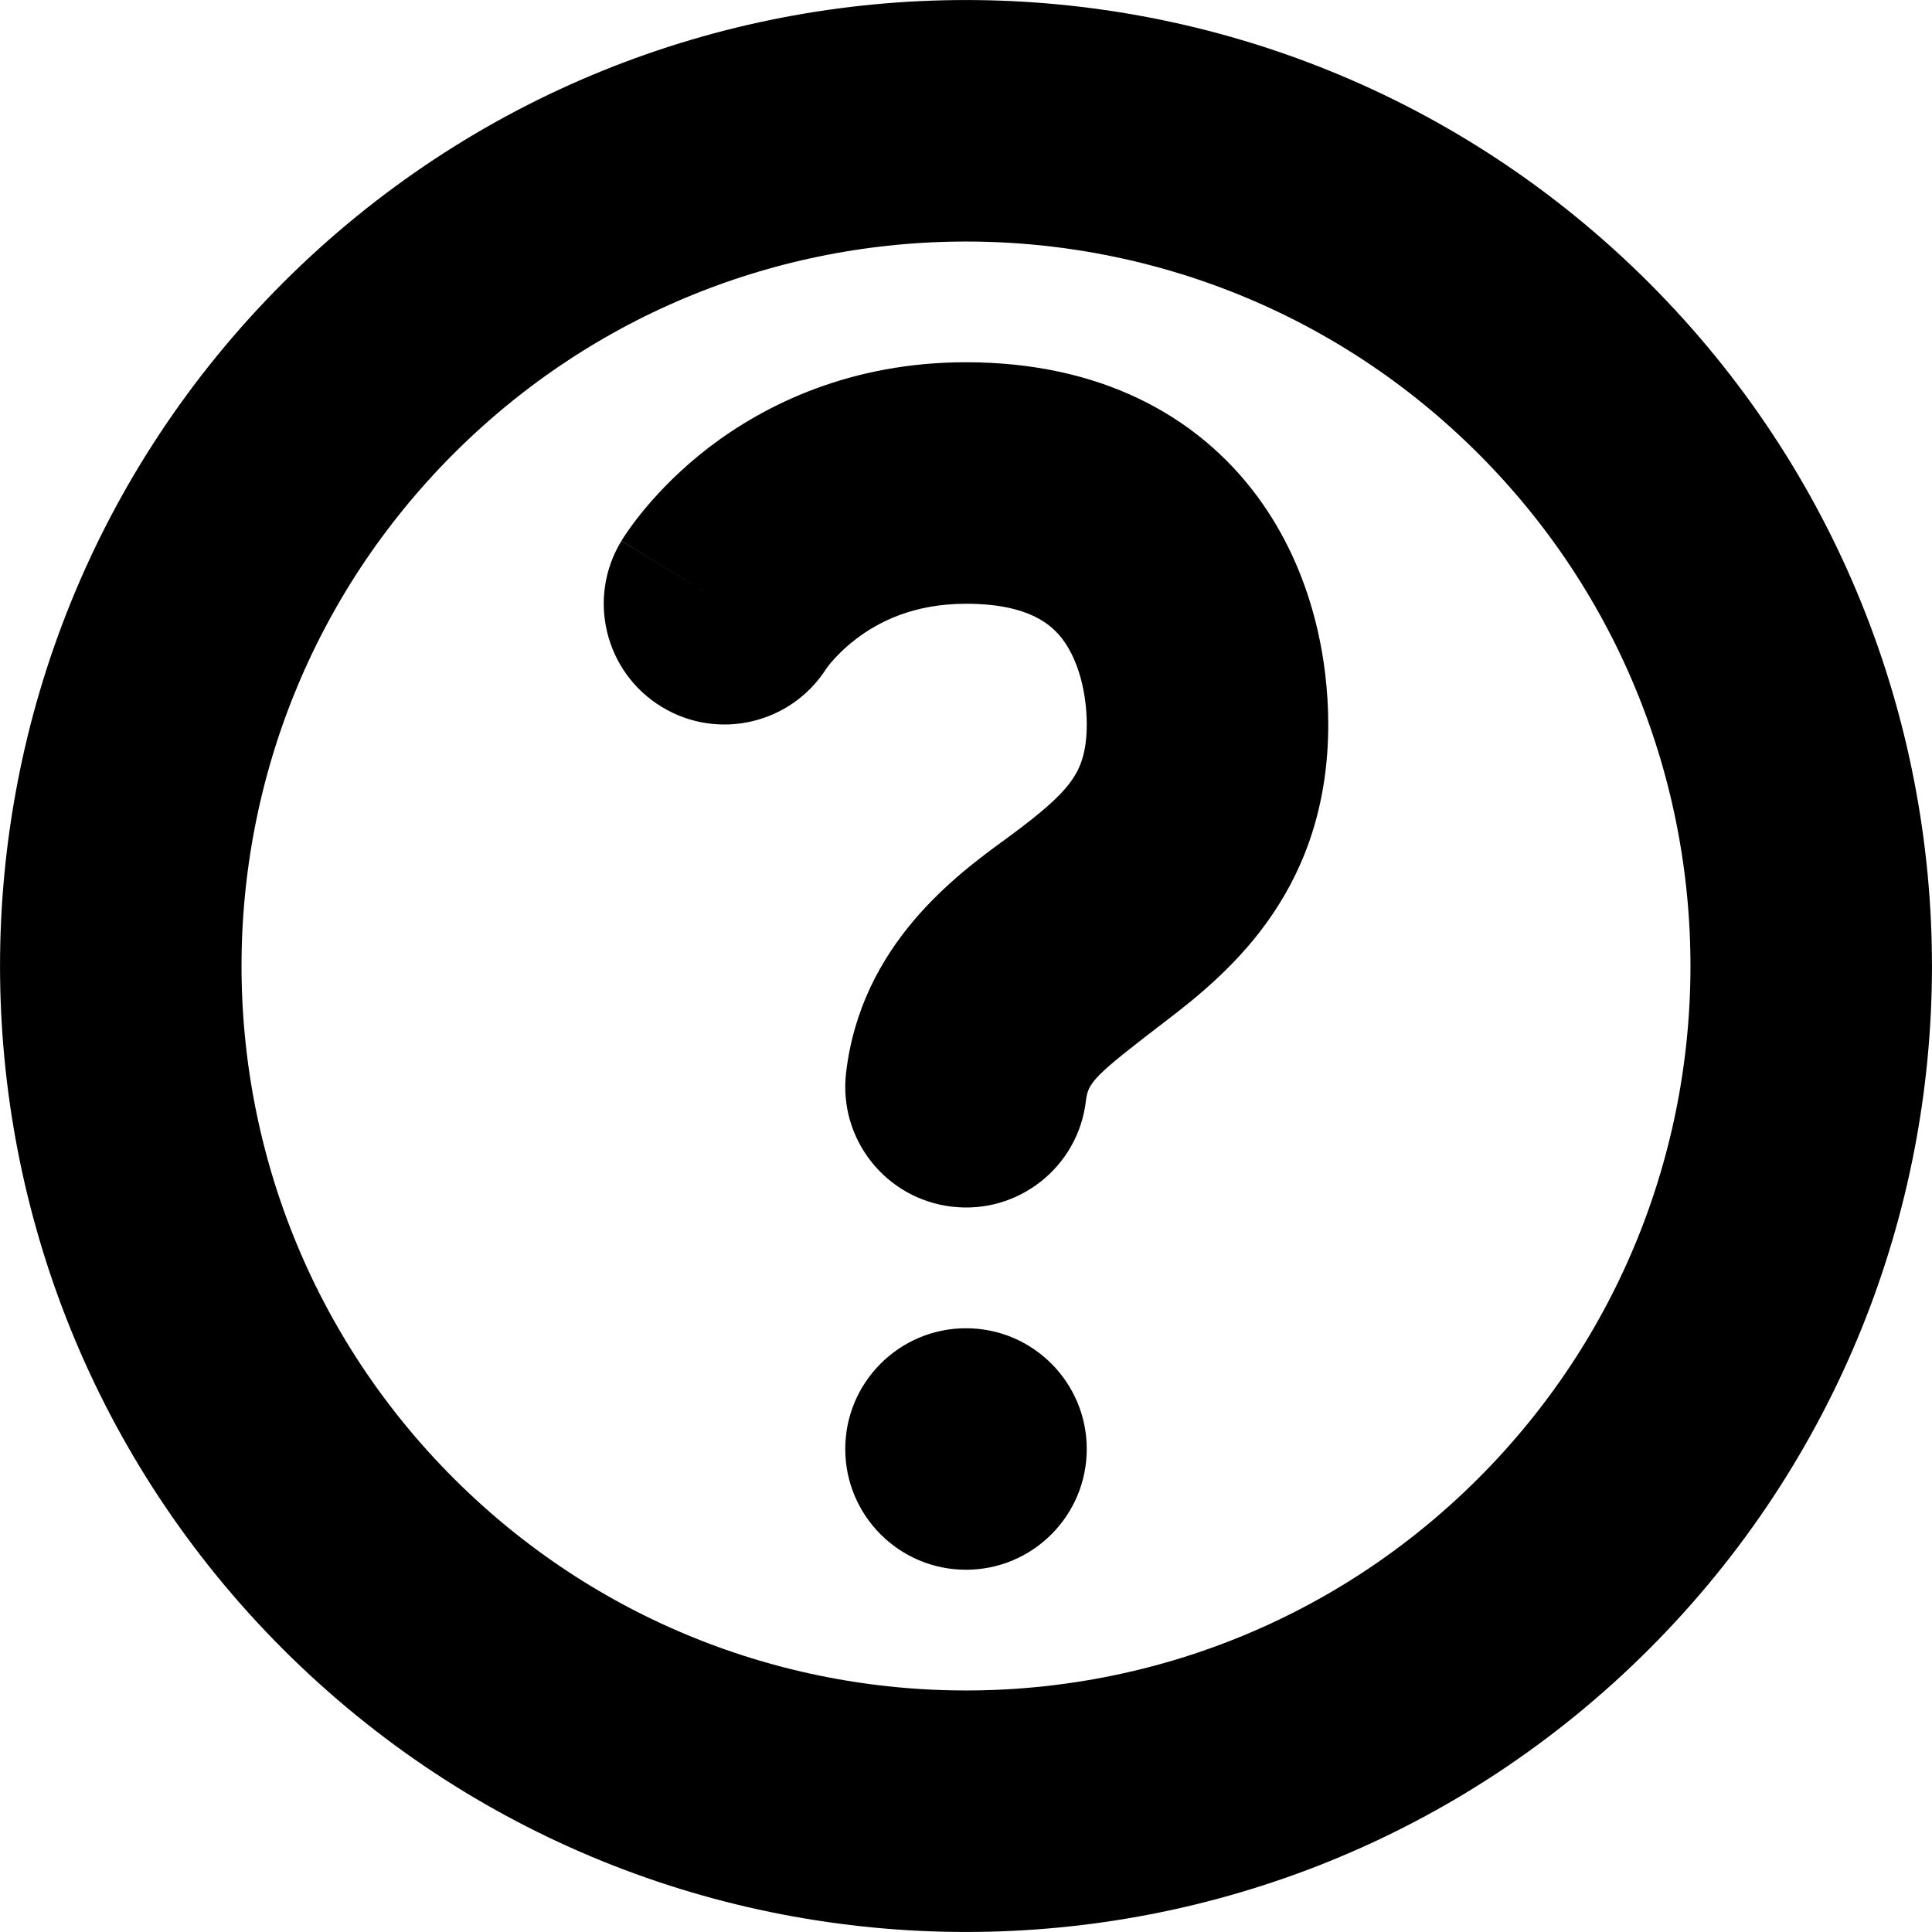
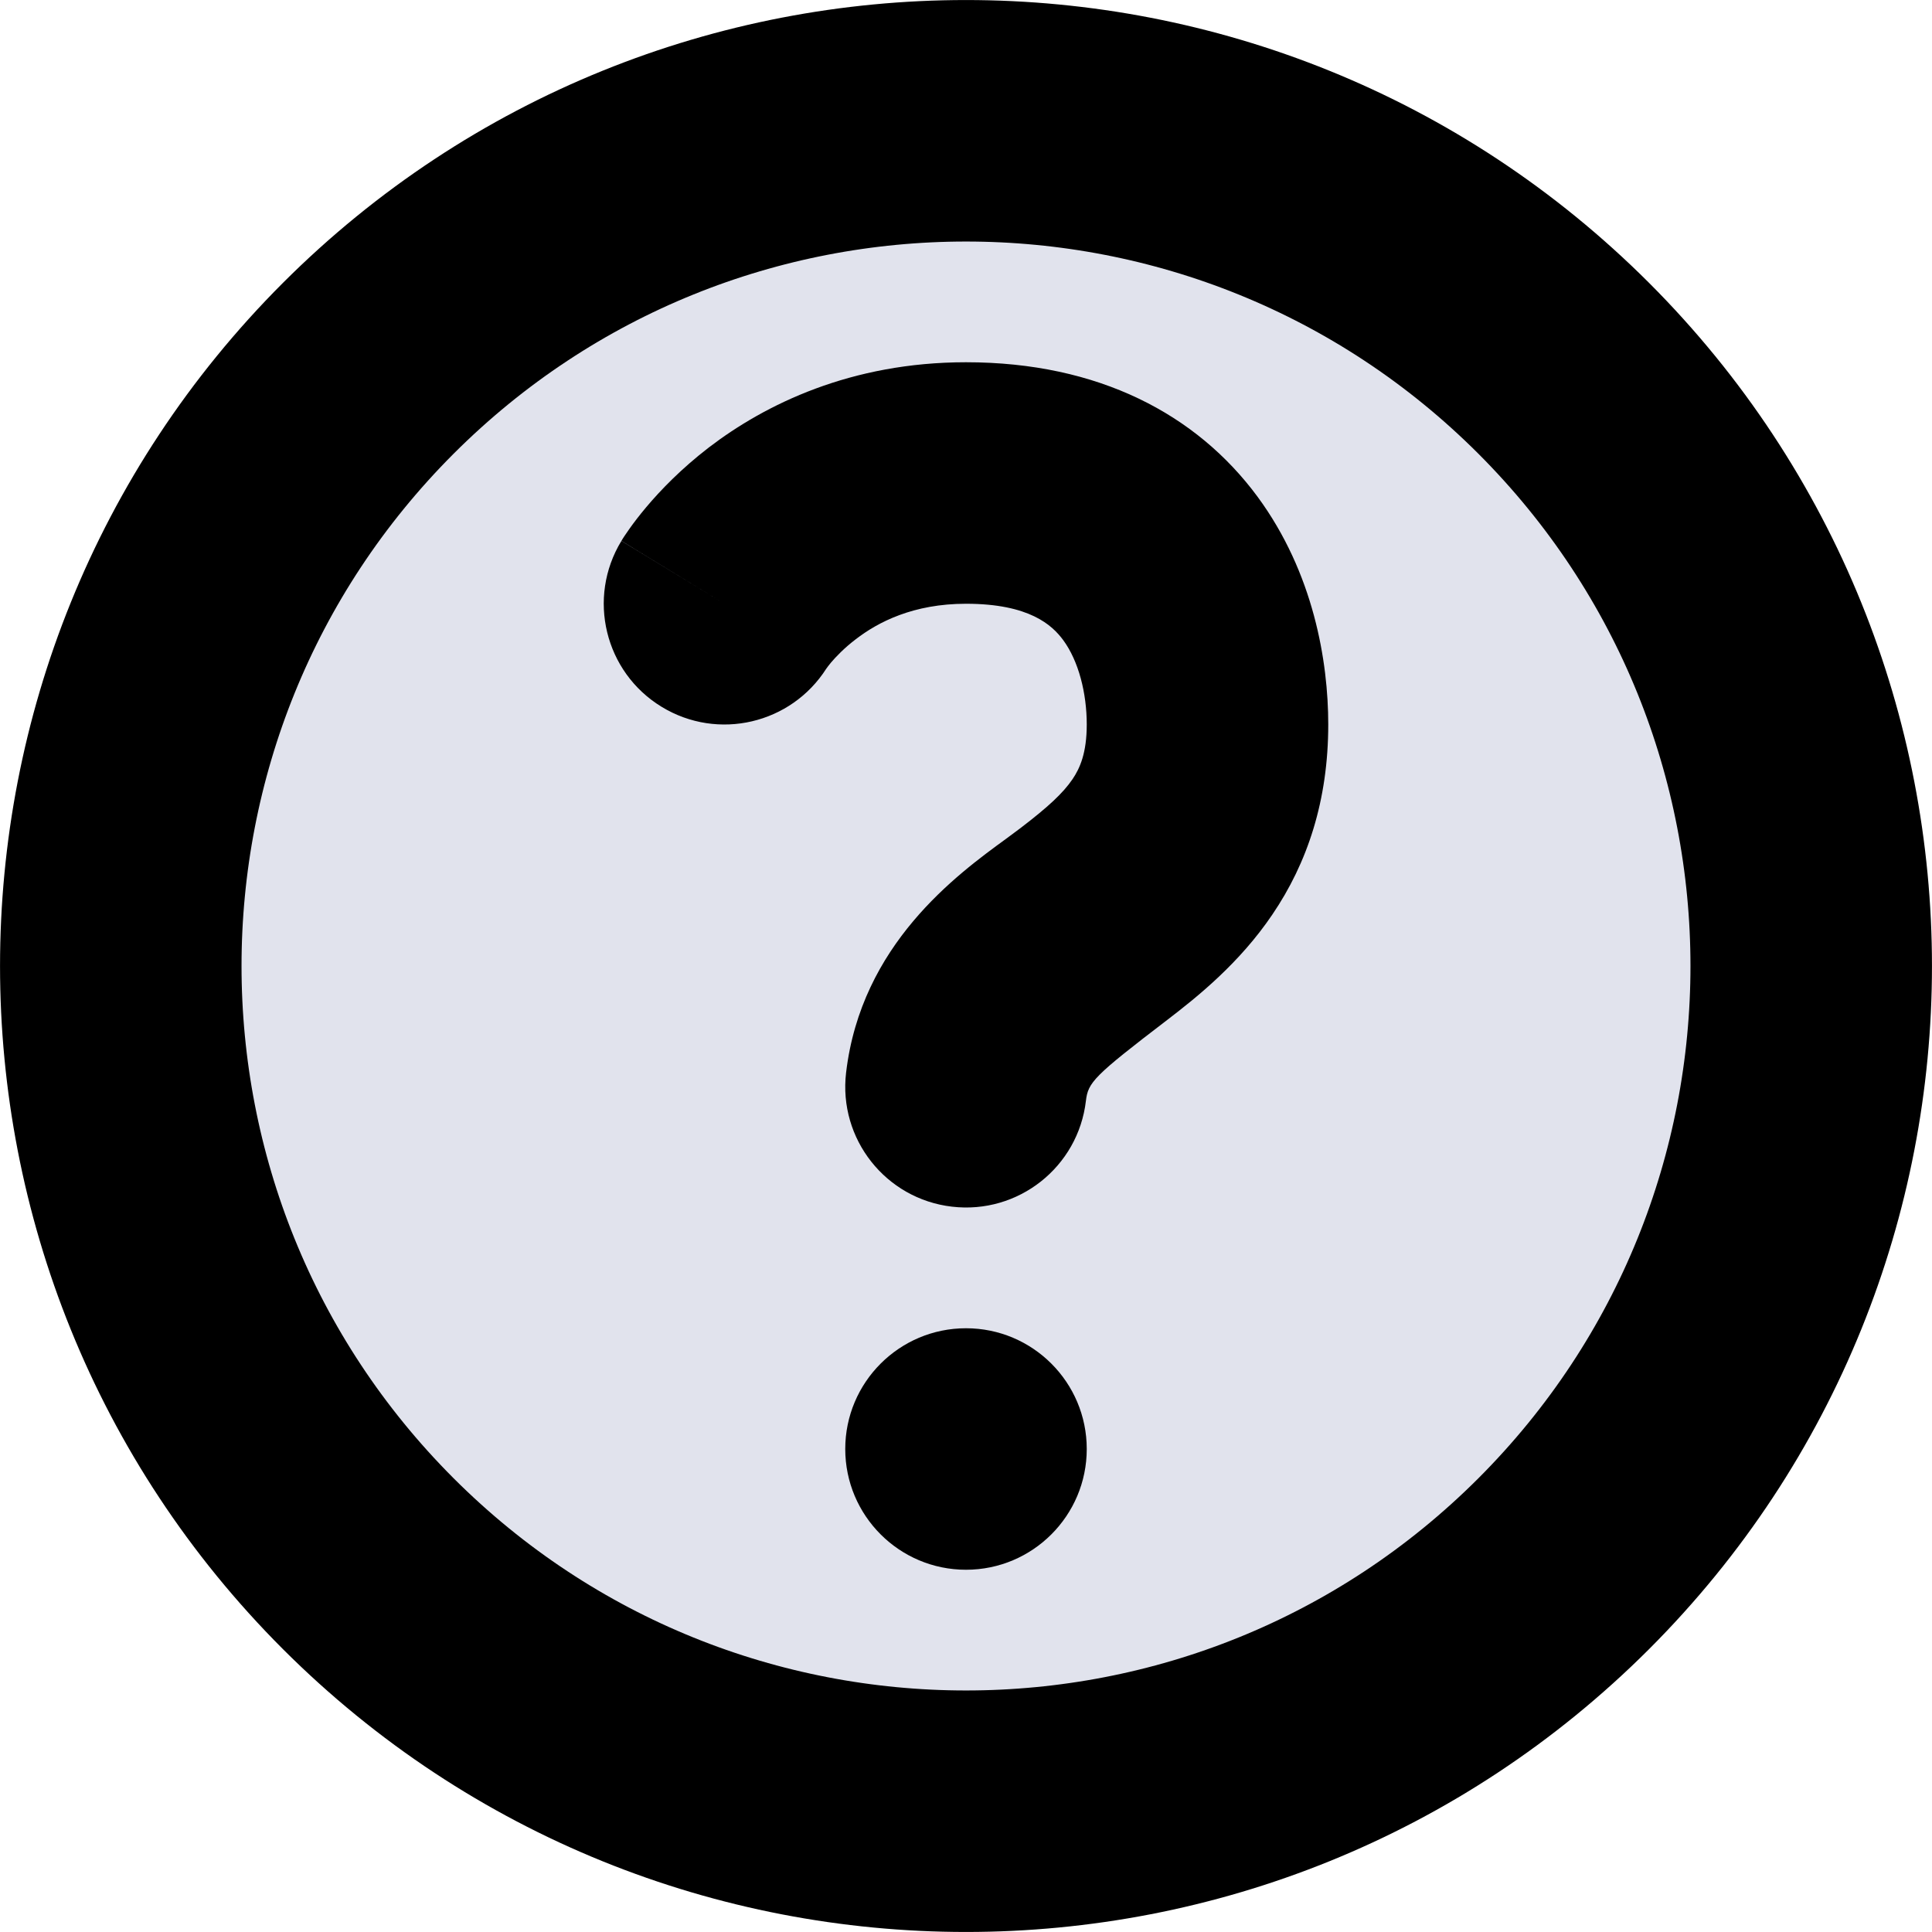
<svg xmlns="http://www.w3.org/2000/svg" viewBox="0 0 16 16" fill="none">
-   <path d="M12.95 12.95C10.216 15.683 5.784 15.683 3.05 12.95C0.317 10.216 0.317 5.784 3.05 3.05C5.784 0.317 10.216 0.317 12.95 3.05C15.683 5.784 15.683 10.216 12.95 12.95Z" stroke="currentColor" class="icon-dark" stroke-width="2" />
+   <path d="M12.95 12.95C10.216 15.683 5.784 15.683 3.05 12.95C0.317 10.216 0.317 5.784 3.05 3.05C5.784 0.317 10.216 0.317 12.95 3.05C15.683 5.784 15.683 10.216 12.95 12.95Z" fill="#E1E3ED" stroke="currentColor" class="icon-dark-stroke icon-light-fill" stroke-width="2" />
  <path fill-rule="evenodd" clip-rule="evenodd" d="M6.845 5.535L6.844 5.536C6.552 5.995 5.946 6.138 5.48 5.854C5.008 5.567 4.859 4.951 5.146 4.48L6 5C5.146 4.48 5.146 4.479 5.147 4.479L5.147 4.478L5.148 4.476L5.151 4.472L5.156 4.463L5.171 4.44C5.182 4.423 5.196 4.403 5.213 4.379C5.247 4.331 5.293 4.27 5.352 4.2C5.469 4.061 5.64 3.883 5.87 3.706C6.338 3.348 7.047 3 8 3C9.099 3 9.911 3.432 10.414 4.113C10.879 4.744 11 5.478 11 6C11 6.63 10.827 7.147 10.537 7.574C10.265 7.976 9.918 8.254 9.666 8.447C9.058 8.912 9.011 8.963 8.993 9.117C8.929 9.665 8.432 10.058 7.883 9.993C7.335 9.929 6.942 9.432 7.007 8.883C7.132 7.822 7.922 7.245 8.334 6.945C8.378 6.913 8.417 6.884 8.451 6.858C8.68 6.683 8.803 6.569 8.882 6.453C8.943 6.363 9 6.237 9 6C9 5.741 8.933 5.475 8.805 5.301C8.714 5.178 8.526 5 8 5C7.563 5 7.271 5.152 7.087 5.294C6.991 5.367 6.923 5.439 6.882 5.487C6.862 5.511 6.85 5.528 6.845 5.535ZM8 13C8.552 13 9 12.552 9 12C9 11.448 8.552 11 8 11C7.448 11 7 11.448 7 12C7 12.552 7.448 13 8 13Z" fill="currentColor" class="icon-dark" />
</svg>
